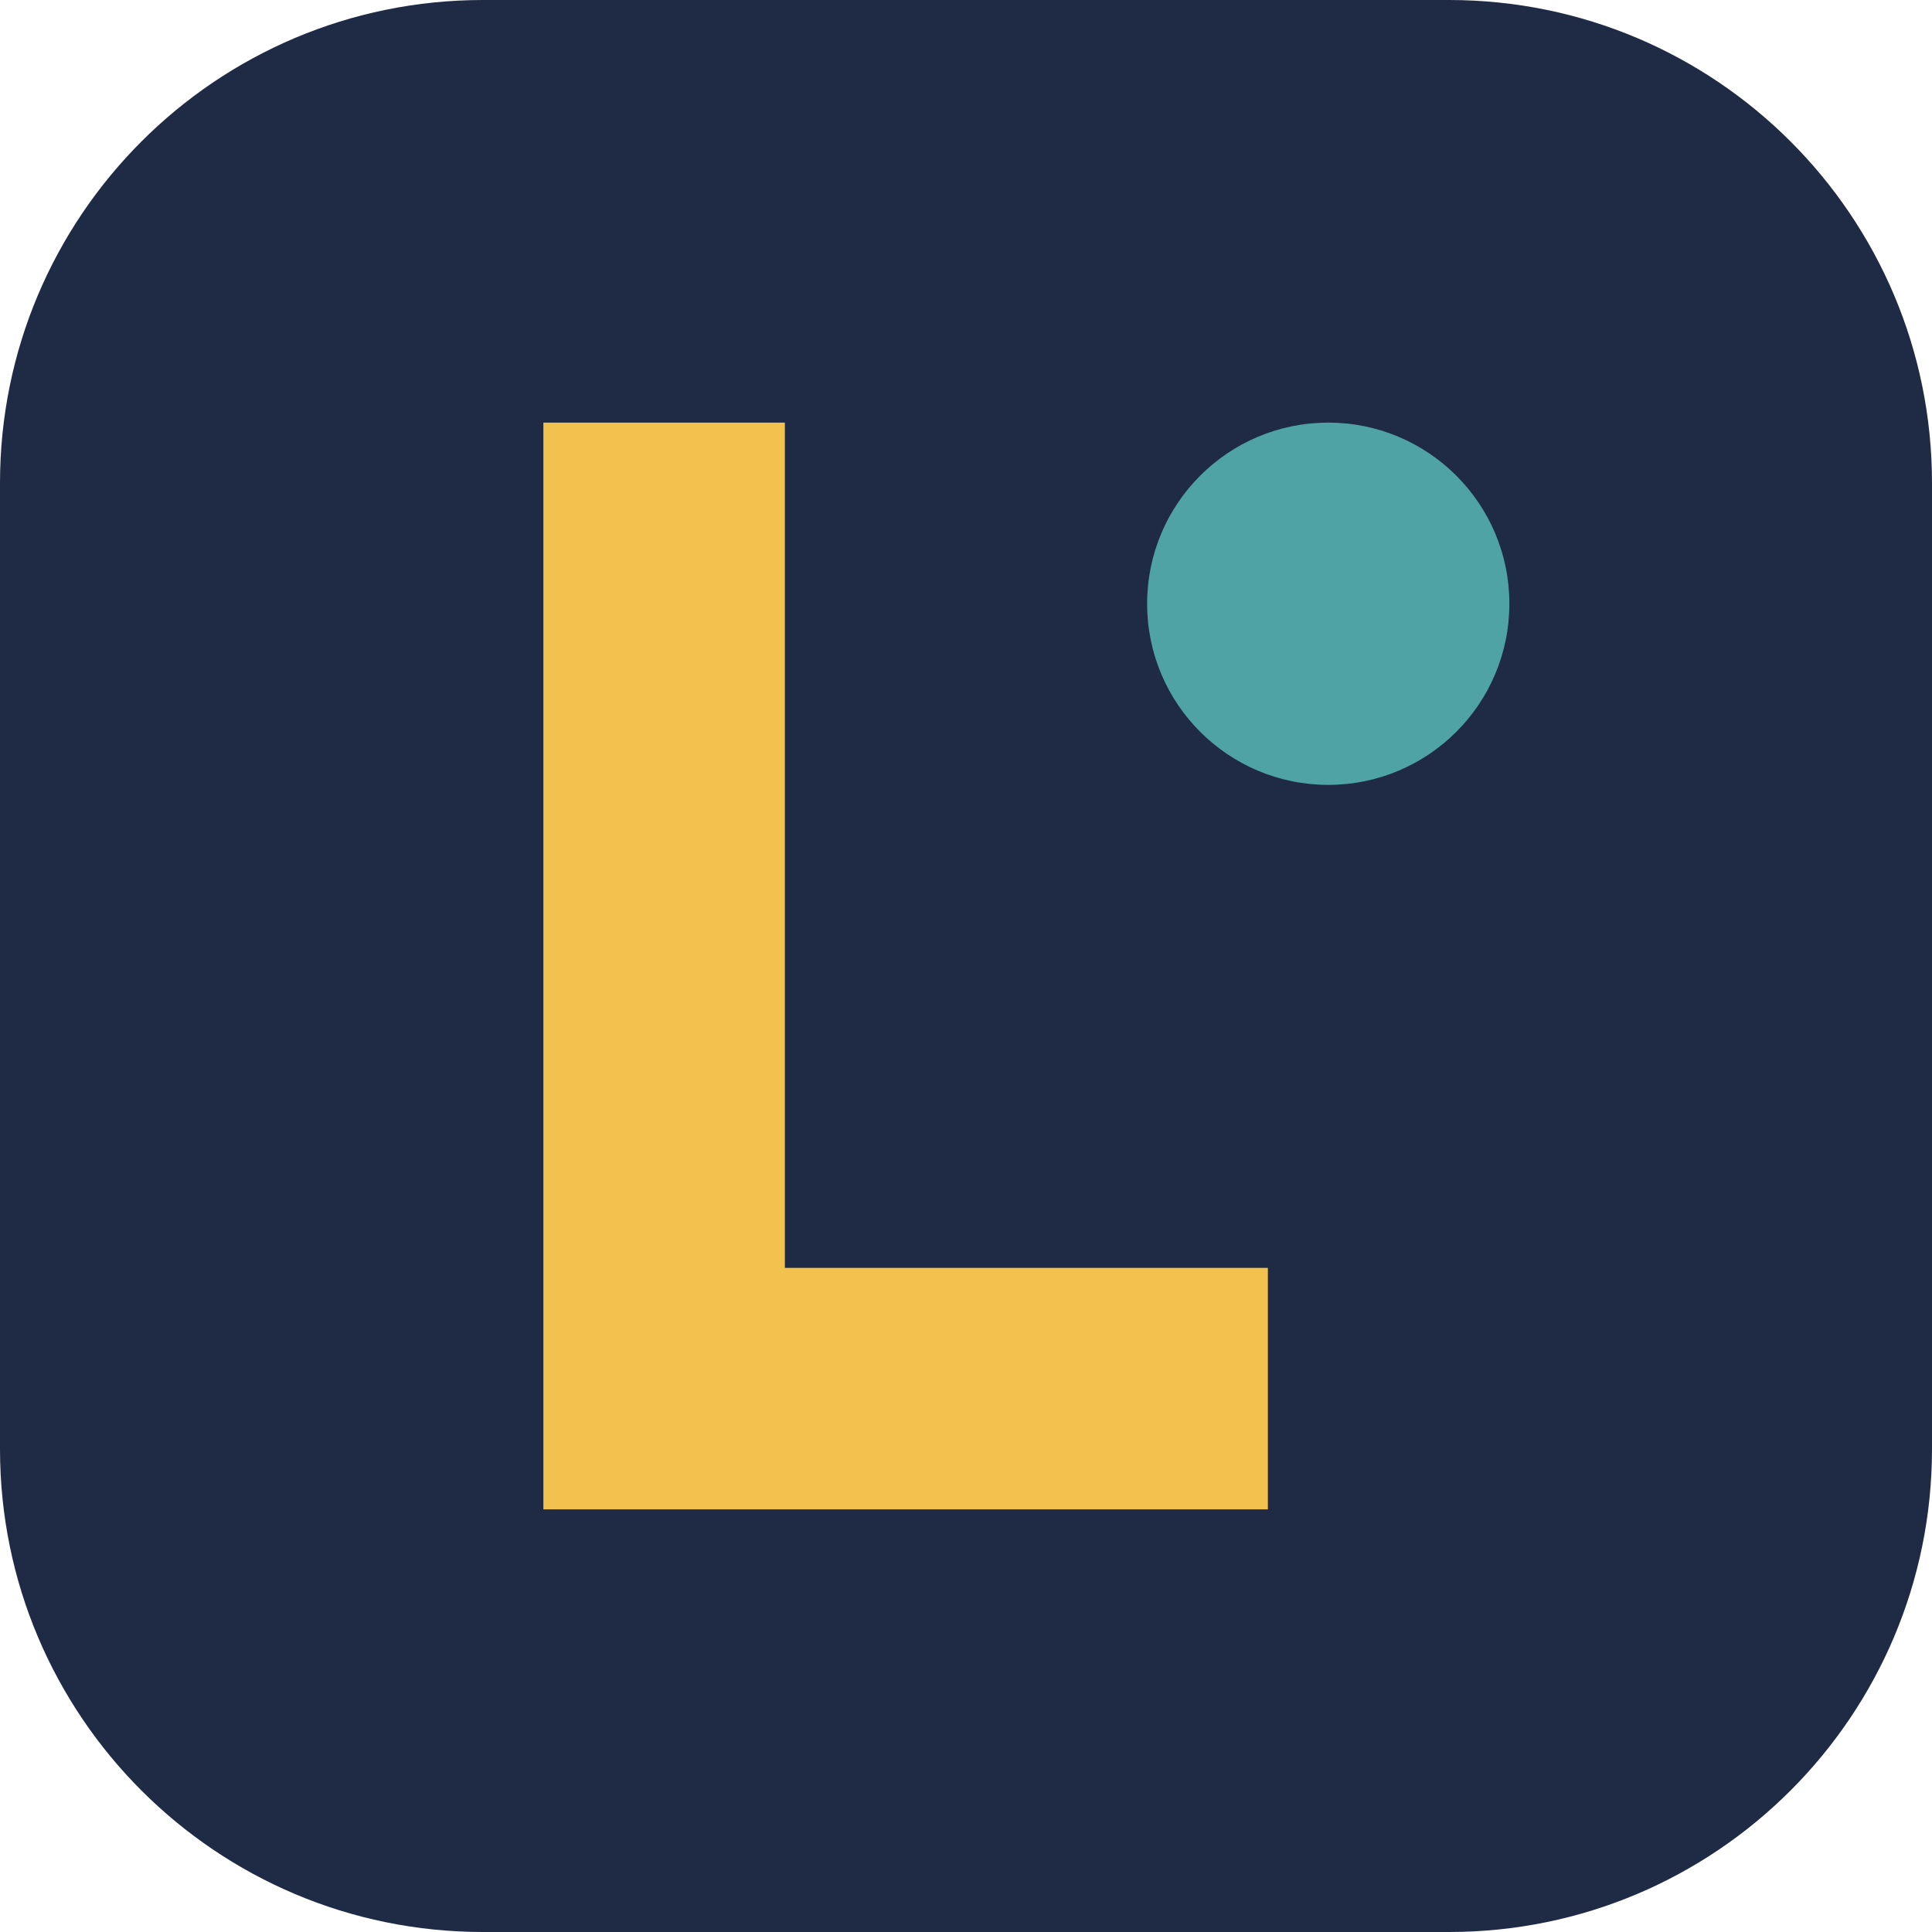
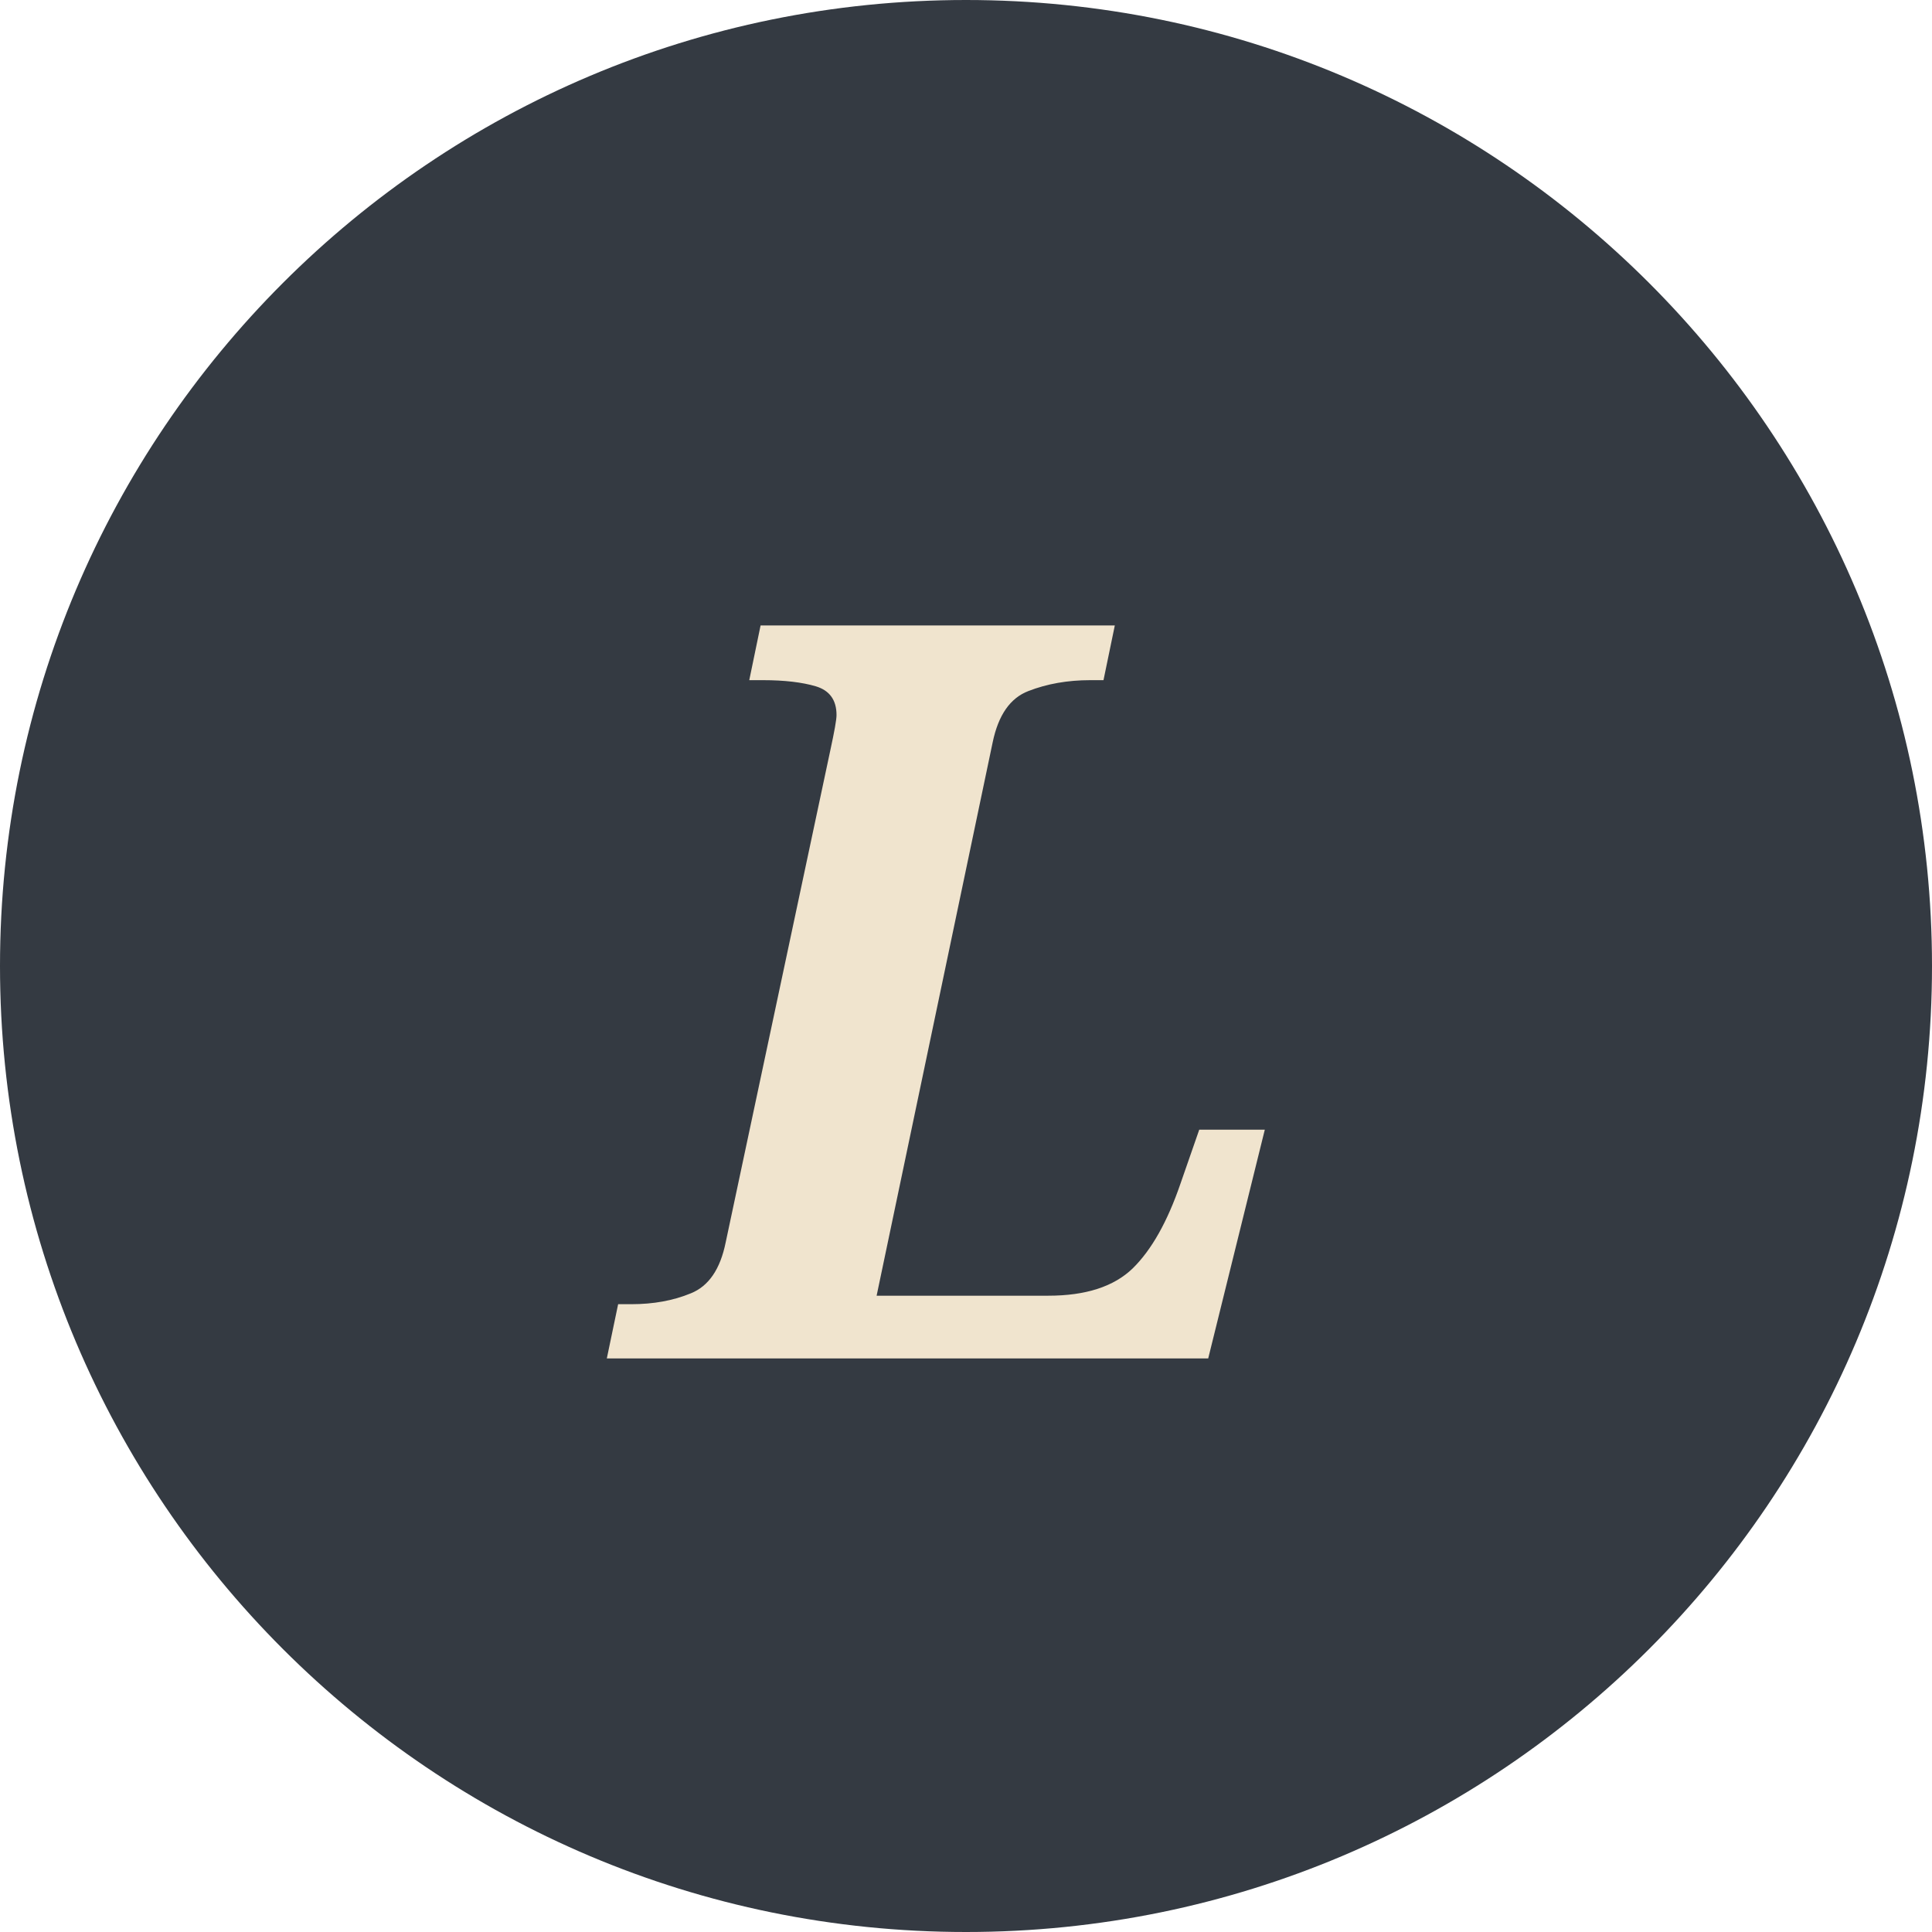
<svg xmlns="http://www.w3.org/2000/svg" viewBox="0 0 64 64">
-   <rect width="64" height="64" rx="16" fill="#1F2A44" />
-   <path d="M18 14h8v28h16v8H18z" fill="#F2C14E" />
-   <circle cx="44" cy="20" r="6" fill="#4FA3A5" />
+   <circle cx="32" cy="32" r="32" fill="#343A42" />
+   <text x="32" y="45" text-anchor="middle" font-family="Poppins,Georgia,serif" font-style="italic" font-weight="600" font-size="34" fill="#F0E4CE">L</text>
</svg>
